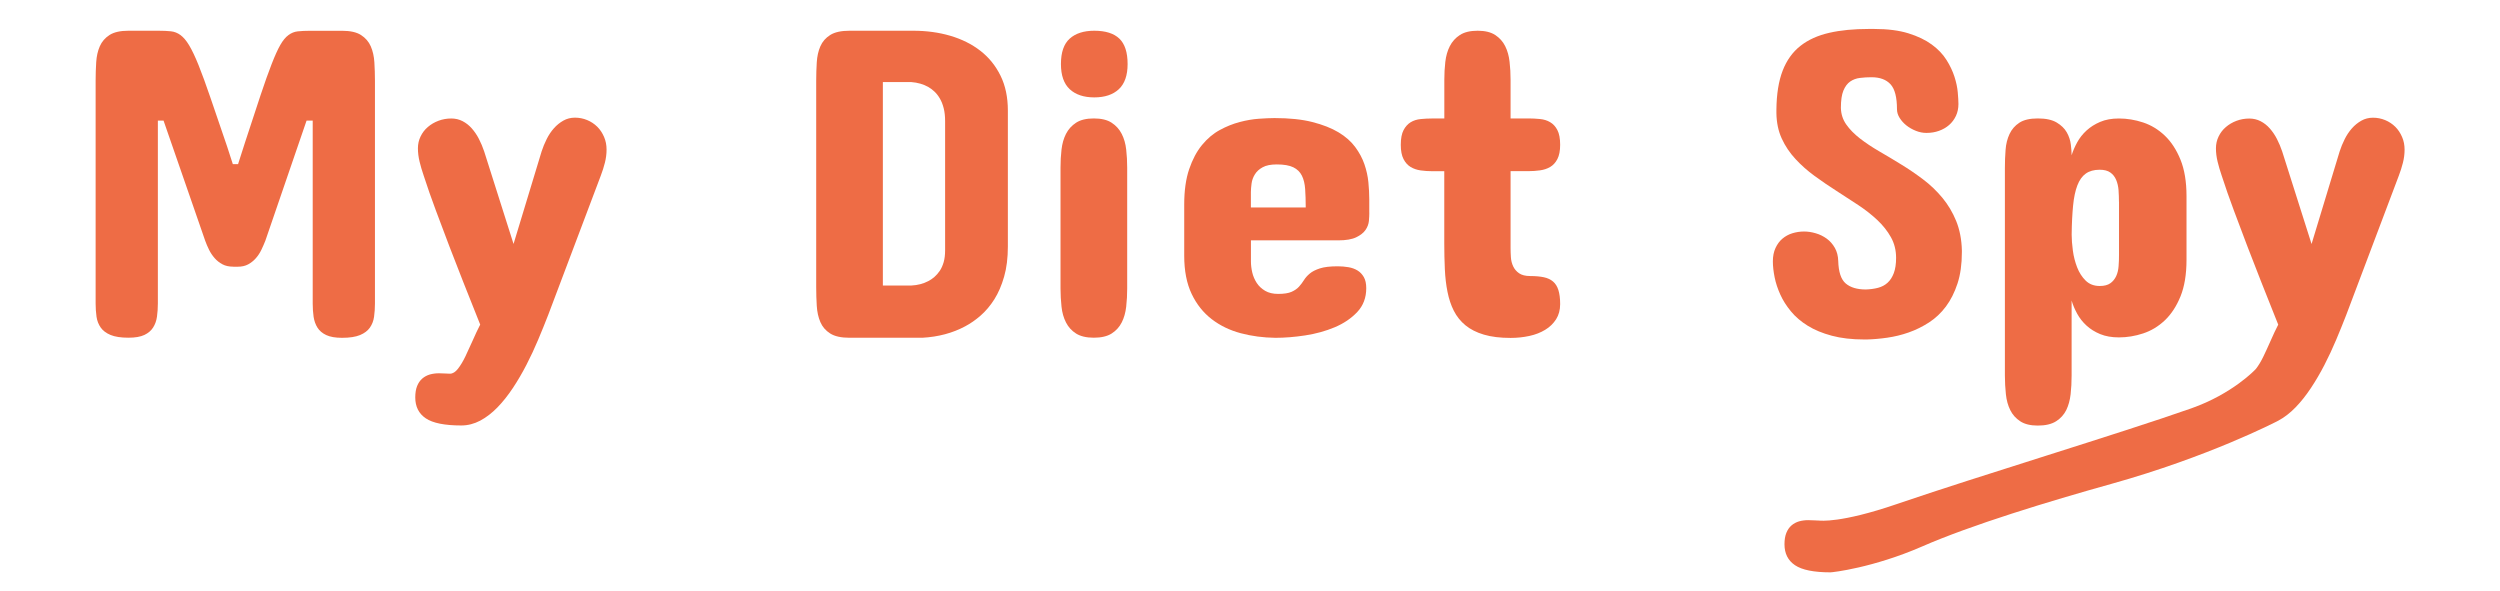
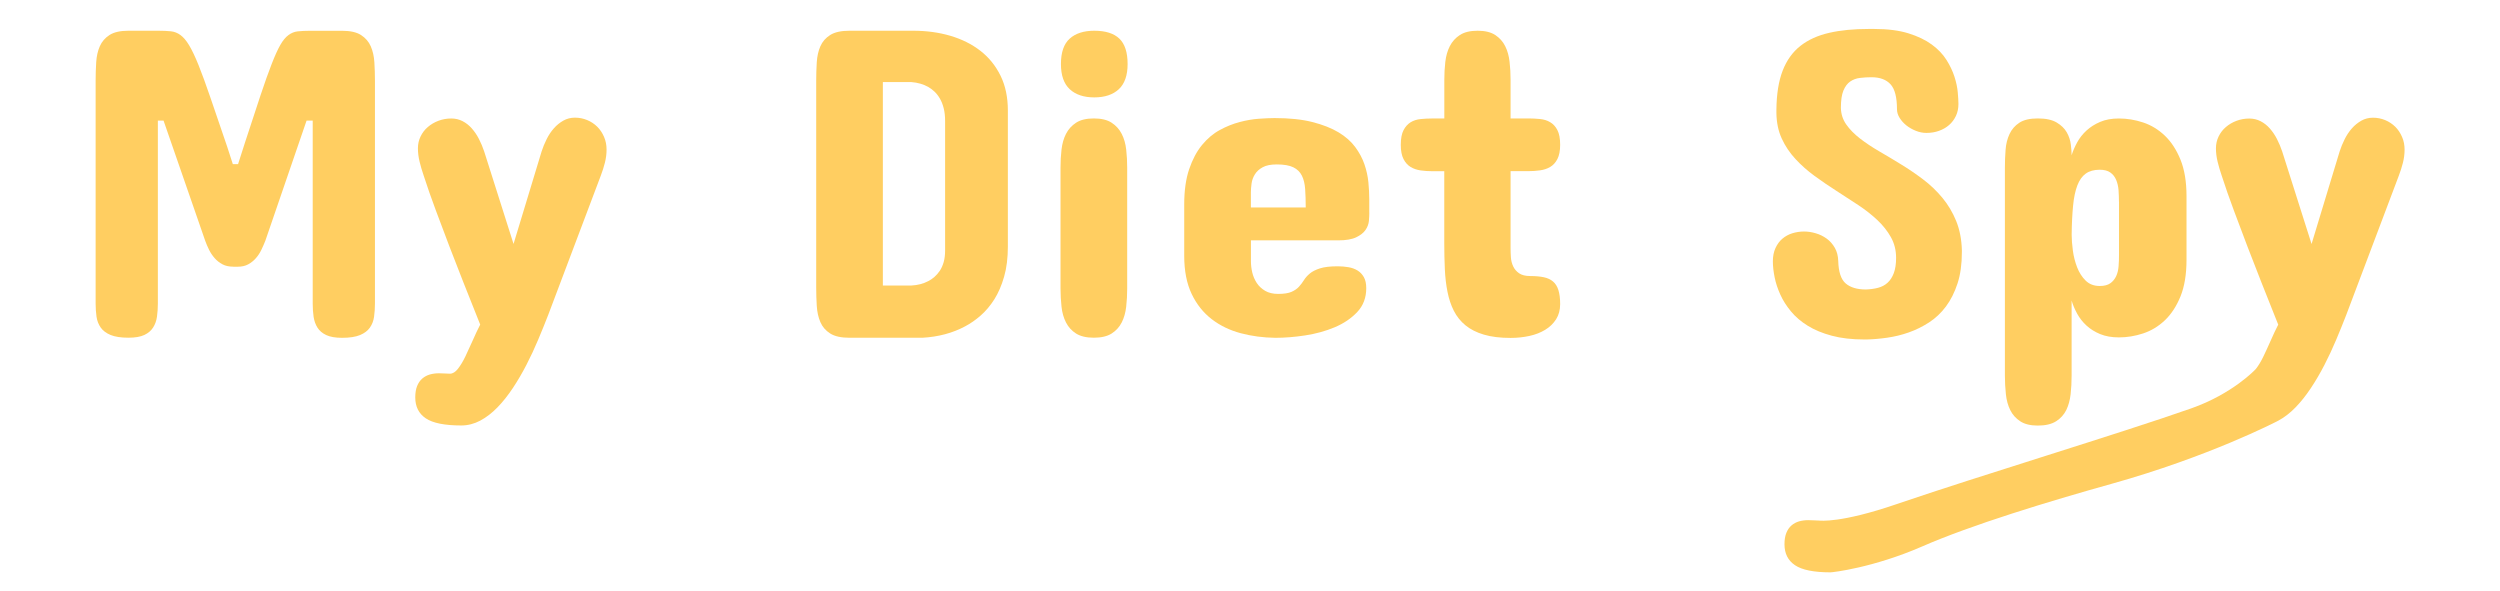
<svg xmlns="http://www.w3.org/2000/svg" version="1.1" id="Warstwa_1" x="0px" y="0px" viewBox="0 0 480 113.33" style="enable-background:new 0 0 480 113.33;" xml:space="preserve">
  <style type="text/css">
- 	.st0{fill:#EE6C45;}
+ 	.st0{fill:#FFCE61;}
</style>
  <g>
    <path class="st0" d="M44.78,51.2c-0.81,0-1.51-0.15-2.08-0.46c-0.58-0.31-1.07-0.7-1.49-1.18c-0.42-0.48-0.78-1.01-1.07-1.6   c-0.29-0.59-0.54-1.17-0.74-1.73l-8-23.08h-1.09v35.12c0,0.9-0.06,1.74-0.17,2.53c-0.11,0.79-0.36,1.48-0.74,2.08   c-0.38,0.6-0.94,1.08-1.68,1.43c-0.74,0.35-1.76,0.53-3.05,0.53c-1.46,0-2.61-0.18-3.45-0.53c-0.84-0.35-1.47-0.83-1.89-1.43   c-0.42-0.6-0.69-1.3-0.8-2.08c-0.11-0.79-0.17-1.63-0.17-2.53V15.5c0-1.21,0.04-2.39,0.11-3.54c0.07-1.15,0.3-2.18,0.69-3.07   c0.39-0.9,1.02-1.62,1.87-2.17c0.86-0.55,2.07-0.82,3.64-0.82h5.73c0.95,0,1.76,0.04,2.42,0.11c0.66,0.07,1.27,0.31,1.83,0.72   c0.56,0.41,1.12,1.06,1.66,1.96s1.15,2.17,1.81,3.81c0.66,1.64,1.42,3.73,2.29,6.27c0.87,2.54,1.94,5.66,3.2,9.37l1.09,3.37h1.01   l1.35-4.21c1.15-3.54,2.13-6.53,2.95-8.97c0.81-2.44,1.53-4.45,2.15-6.04s1.17-2.81,1.66-3.66c0.49-0.86,1.01-1.49,1.56-1.89   c0.55-0.41,1.14-0.65,1.79-0.72c0.65-0.07,1.43-0.11,2.36-0.11h6.15c1.57,0,2.79,0.27,3.64,0.82s1.48,1.27,1.87,2.17   c0.39,0.9,0.62,1.92,0.69,3.07s0.11,2.33,0.11,3.54v42.78c0,0.9-0.06,1.74-0.17,2.53c-0.11,0.79-0.38,1.48-0.8,2.08   c-0.42,0.6-1.05,1.08-1.89,1.43c-0.84,0.35-1.99,0.53-3.45,0.53c-1.29,0-2.31-0.18-3.05-0.53c-0.74-0.35-1.31-0.83-1.68-1.43   c-0.38-0.6-0.62-1.3-0.74-2.08c-0.11-0.79-0.17-1.63-0.17-2.53V23.16h-1.18l-7.92,23.08c-0.22,0.56-0.48,1.14-0.76,1.73   c-0.28,0.59-0.63,1.12-1.05,1.6c-0.42,0.48-0.91,0.87-1.47,1.18c-0.56,0.31-1.24,0.46-2.02,0.46H44.78z" />
    <path class="st0" d="M88.57,81.69c-3.2,0-5.47-0.46-6.82-1.37c-1.35-0.91-2.02-2.25-2.02-4.02c0-0.87,0.12-1.6,0.36-2.19   c0.24-0.59,0.57-1.07,0.99-1.43c0.42-0.36,0.91-0.62,1.45-0.78c0.55-0.15,1.13-0.23,1.75-0.23c0.42,0,0.81,0.01,1.18,0.04   c0.36,0.03,0.67,0.04,0.93,0.04c0.53,0,1.05-0.32,1.54-0.95c0.49-0.63,0.97-1.42,1.43-2.38s0.93-1.98,1.41-3.07   c0.48-1.09,0.95-2.11,1.43-3.03l-0.67-1.68c-0.81-2.05-1.67-4.2-2.57-6.46c-0.9-2.26-1.79-4.55-2.67-6.86s-1.75-4.63-2.61-6.93   c-0.86-2.3-1.64-4.53-2.34-6.7c-0.31-0.9-0.57-1.78-0.78-2.65c-0.21-0.87-0.32-1.73-0.32-2.57c0-0.81,0.17-1.57,0.51-2.27   c0.34-0.7,0.8-1.31,1.39-1.81c0.59-0.51,1.27-0.91,2.04-1.2s1.59-0.44,2.46-0.44c0.79,0,1.51,0.17,2.17,0.51   c0.66,0.34,1.25,0.8,1.77,1.39c0.52,0.59,0.98,1.26,1.37,2.02c0.39,0.76,0.73,1.56,1.01,2.4l5.64,17.77l5.39-17.77   c0.25-0.79,0.58-1.57,0.97-2.36c0.39-0.79,0.86-1.48,1.39-2.08c0.53-0.6,1.14-1.09,1.81-1.47s1.42-0.57,2.23-0.57   s1.59,0.15,2.34,0.46s1.39,0.74,1.94,1.28s0.98,1.2,1.31,1.96s0.48,1.57,0.48,2.44c0,0.84-0.11,1.68-0.32,2.51   c-0.21,0.83-0.47,1.65-0.78,2.46l-10.11,26.78c-0.59,1.52-1.23,3.1-1.92,4.74c-0.69,1.64-1.44,3.25-2.25,4.82s-1.68,3.06-2.61,4.46   c-0.93,1.4-1.91,2.64-2.95,3.71c-1.04,1.07-2.14,1.92-3.31,2.55C91.05,81.37,89.84,81.69,88.57,81.69z" />
    <path class="st0" d="M175.32,5.9c2.55,0,4.93,0.32,7.14,0.97s4.13,1.61,5.77,2.88s2.93,2.87,3.87,4.78   c0.94,1.91,1.41,4.14,1.41,6.69v26.11c0,2.19-0.24,4.12-0.72,5.79c-0.48,1.67-1.1,3.12-1.87,4.34c-0.77,1.22-1.65,2.26-2.63,3.12   s-1.98,1.55-2.99,2.08c-2.41,1.29-5.15,2.02-8.21,2.19h-13.98c-1.6,0-2.84-0.27-3.71-0.82c-0.87-0.55-1.5-1.28-1.89-2.19   c-0.39-0.91-0.62-1.94-0.69-3.1c-0.07-1.15-0.11-2.34-0.11-3.58V15.5c0-1.21,0.04-2.39,0.11-3.54c0.07-1.15,0.3-2.18,0.69-3.07   c0.39-0.9,1.02-1.62,1.89-2.17c0.87-0.55,2.11-0.82,3.71-0.82H175.32z M169.51,15.75v39.07h5.47c1.21-0.06,2.29-0.34,3.24-0.84   c0.39-0.2,0.79-0.46,1.18-0.8c0.39-0.34,0.74-0.74,1.05-1.2c0.31-0.46,0.55-1.02,0.74-1.66c0.18-0.65,0.27-1.39,0.27-2.23V23.24   c0-0.93-0.09-1.75-0.27-2.46c-0.18-0.72-0.43-1.34-0.74-1.87s-0.66-0.98-1.05-1.34c-0.39-0.36-0.79-0.66-1.18-0.88   c-0.95-0.53-2.04-0.84-3.24-0.93H169.51z" />
    <path class="st0" d="M203.62,32.17c0-1.18,0.06-2.33,0.19-3.45s0.41-2.13,0.86-3.01c0.45-0.88,1.09-1.6,1.94-2.15   s1.98-0.82,3.41-0.82c1.43,0,2.57,0.27,3.41,0.82s1.49,1.26,1.94,2.15c0.45,0.88,0.74,1.89,0.86,3.01   c0.13,1.12,0.19,2.27,0.19,3.45v23.24c0,1.18-0.06,2.34-0.19,3.47c-0.13,1.14-0.41,2.15-0.86,3.03c-0.45,0.88-1.09,1.59-1.94,2.13   c-0.84,0.53-1.98,0.8-3.41,0.8c-1.43,0-2.57-0.27-3.41-0.8c-0.84-0.53-1.49-1.24-1.94-2.13c-0.45-0.88-0.74-1.89-0.86-3.03   s-0.19-2.29-0.19-3.47V32.17z M216.5,12.3c0,2.16-0.56,3.77-1.68,4.82c-1.12,1.05-2.7,1.58-4.72,1.58s-3.59-0.53-4.72-1.58   c-1.12-1.05-1.68-2.66-1.68-4.82c0-2.25,0.56-3.87,1.68-4.88s2.7-1.52,4.72-1.52c2.16,0,3.77,0.51,4.82,1.52   S216.5,10.05,216.5,12.3z" />
    <path class="st0" d="M262.91,40.84c0,0.45-0.03,0.98-0.08,1.58c-0.06,0.6-0.27,1.18-0.65,1.73c-0.38,0.55-0.98,1.02-1.79,1.41   c-0.81,0.39-1.97,0.59-3.45,0.59h-16.76v4.04c0,0.67,0.08,1.38,0.25,2.11s0.46,1.4,0.86,2.02s0.95,1.12,1.62,1.52   c0.67,0.39,1.5,0.59,2.48,0.59c1.12,0,1.99-0.13,2.59-0.4s1.08-0.6,1.43-0.99c0.35-0.39,0.67-0.81,0.95-1.26s0.65-0.87,1.12-1.26   c0.46-0.39,1.11-0.72,1.94-0.99c0.83-0.27,1.97-0.4,3.43-0.4c0.7,0,1.38,0.06,2.04,0.17c0.66,0.11,1.24,0.32,1.75,0.63   c0.51,0.31,0.91,0.74,1.22,1.28s0.46,1.26,0.46,2.13c0,1.82-0.58,3.35-1.73,4.57c-1.15,1.22-2.6,2.2-4.34,2.93   c-1.74,0.73-3.63,1.25-5.66,1.56c-2.04,0.31-3.94,0.46-5.71,0.46c-2.33-0.03-4.55-0.32-6.65-0.88c-2.11-0.56-3.97-1.46-5.58-2.7   c-1.61-1.24-2.9-2.85-3.85-4.84s-1.43-4.44-1.43-7.33v-9.85c0-2.67,0.32-4.93,0.95-6.78c0.63-1.85,1.45-3.4,2.46-4.63   s2.15-2.2,3.41-2.88c1.26-0.69,2.54-1.2,3.83-1.54c1.29-0.34,2.52-0.55,3.68-0.63c1.17-0.08,2.17-0.13,3.01-0.13   c2.84,0,5.26,0.25,7.26,0.76c2.01,0.51,3.68,1.17,5.03,1.98c1.35,0.81,2.41,1.75,3.2,2.82s1.38,2.17,1.77,3.31   c0.39,1.14,0.65,2.29,0.76,3.45s0.17,2.25,0.17,3.26V40.84z M240.17,39.83h10.53c0-1.32-0.04-2.49-0.11-3.52   c-0.07-1.02-0.28-1.89-0.63-2.59c-0.35-0.7-0.9-1.24-1.64-1.6c-0.74-0.36-1.8-0.55-3.18-0.55c-1.15,0-2.06,0.18-2.72,0.55   c-0.66,0.36-1.16,0.82-1.49,1.37c-0.34,0.55-0.55,1.13-0.63,1.75c-0.08,0.62-0.13,1.17-0.13,1.64V39.83z" />
    <path class="st0" d="M277.31,22.74v-7.41c0-1.18,0.06-2.33,0.19-3.45c0.13-1.12,0.41-2.13,0.86-3.01c0.45-0.88,1.09-1.6,1.94-2.15   s1.98-0.82,3.41-0.82c1.4,0,2.53,0.27,3.37,0.82s1.48,1.26,1.92,2.15c0.44,0.88,0.72,1.89,0.84,3.01c0.13,1.12,0.19,2.27,0.19,3.45   v7.41h3.45c0.73,0,1.46,0.04,2.19,0.11c0.73,0.07,1.39,0.27,1.96,0.61c0.58,0.34,1.04,0.84,1.39,1.52   c0.35,0.67,0.53,1.61,0.53,2.82c0,1.15-0.18,2.06-0.53,2.74c-0.35,0.67-0.81,1.18-1.39,1.52c-0.58,0.34-1.23,0.55-1.96,0.65   c-0.73,0.1-1.46,0.15-2.19,0.15h-3.45v14.74c0,0.56,0.02,1.16,0.06,1.79s0.19,1.21,0.44,1.75c0.25,0.53,0.63,0.98,1.14,1.33   c0.51,0.35,1.22,0.53,2.15,0.53c1.01,0,1.87,0.08,2.59,0.23c0.72,0.15,1.31,0.43,1.77,0.82c0.46,0.39,0.81,0.94,1.03,1.64   c0.22,0.7,0.34,1.6,0.34,2.7c0,1.12-0.26,2.09-0.78,2.91c-0.52,0.81-1.21,1.49-2.09,2.02c-0.87,0.53-1.88,0.93-3.03,1.18   c-1.15,0.25-2.36,0.38-3.62,0.38c-1.99,0-3.7-0.21-5.12-0.63c-1.42-0.42-2.6-1.02-3.54-1.79c-0.94-0.77-1.68-1.7-2.23-2.78   c-0.55-1.08-0.95-2.29-1.22-3.64c-0.27-1.35-0.44-2.8-0.51-4.36s-0.11-3.19-0.11-4.91v-13.9h-2.36c-0.73,0-1.45-0.05-2.17-0.15   c-0.72-0.1-1.35-0.32-1.92-0.65c-0.56-0.34-1.02-0.84-1.37-1.52c-0.35-0.67-0.53-1.59-0.53-2.74c0-1.21,0.18-2.15,0.53-2.82   c0.35-0.67,0.81-1.18,1.37-1.52c0.56-0.34,1.2-0.54,1.92-0.61c0.72-0.07,1.44-0.11,2.17-0.11H277.31z" />
    <path class="st0" d="M353.45,20.72c0.03,1.18,0.37,2.24,1.03,3.18c0.66,0.94,1.53,1.83,2.61,2.67s2.31,1.66,3.68,2.46   c1.38,0.8,2.79,1.64,4.23,2.53c1.45,0.88,2.86,1.85,4.23,2.88s2.61,2.22,3.71,3.54c1.09,1.32,1.98,2.81,2.65,4.46   c0.67,1.66,1.04,3.54,1.09,5.64v0.34c0,2.3-0.28,4.31-0.84,6.02c-0.56,1.71-1.31,3.19-2.23,4.42c-0.93,1.24-2.01,2.25-3.24,3.05   c-1.24,0.8-2.53,1.44-3.9,1.92c-1.36,0.48-2.74,0.81-4.13,1.01s-2.7,0.31-3.94,0.34h-0.42c-2.39,0-4.48-0.24-6.27-0.72   c-1.8-0.48-3.34-1.12-4.63-1.92c-1.29-0.8-2.37-1.72-3.22-2.76c-0.86-1.04-1.54-2.11-2.04-3.22s-0.87-2.21-1.09-3.31   s-0.34-2.12-0.34-3.07c0-0.98,0.17-1.84,0.51-2.57c0.34-0.73,0.78-1.33,1.33-1.79c0.55-0.46,1.18-0.81,1.89-1.03   c0.72-0.22,1.47-0.34,2.25-0.34c0.73,0,1.48,0.11,2.25,0.34c0.77,0.22,1.47,0.57,2.11,1.03c0.63,0.46,1.15,1.05,1.56,1.77   c0.41,0.72,0.62,1.55,0.65,2.51c0.06,2.11,0.53,3.54,1.43,4.32c0.9,0.77,2.19,1.16,3.87,1.16c0.84-0.03,1.62-0.13,2.34-0.32   s1.33-0.51,1.83-0.97c0.51-0.46,0.91-1.08,1.2-1.85c0.29-0.77,0.44-1.75,0.44-2.93c0-1.46-0.33-2.78-0.99-3.96   c-0.66-1.18-1.52-2.27-2.59-3.28c-1.07-1.01-2.29-1.97-3.66-2.88c-1.38-0.91-2.78-1.82-4.21-2.74c-1.43-0.91-2.83-1.87-4.19-2.86   s-2.59-2.08-3.68-3.26c-1.09-1.18-1.97-2.48-2.63-3.92c-0.66-1.43-1-3.06-1.03-4.88v-0.67c0.03-3,0.43-5.5,1.2-7.49   c0.77-1.99,1.91-3.58,3.41-4.76c1.5-1.18,3.35-2.01,5.54-2.51s4.7-0.74,7.54-0.74h1.09c2.58,0,4.77,0.28,6.57,0.84   c1.8,0.56,3.29,1.28,4.48,2.15c1.19,0.87,2.13,1.85,2.82,2.95c0.69,1.09,1.2,2.18,1.54,3.24s0.55,2.06,0.63,2.99   c0.08,0.92,0.13,1.67,0.13,2.23c0,0.84-0.16,1.61-0.48,2.29s-0.76,1.27-1.31,1.75c-0.55,0.48-1.19,0.85-1.94,1.12   c-0.74,0.27-1.55,0.4-2.42,0.4c-0.67,0-1.35-0.13-2.02-0.4c-0.67-0.27-1.28-0.61-1.81-1.03c-0.53-0.42-0.97-0.91-1.31-1.45   s-0.51-1.1-0.51-1.66c0-2.3-0.41-3.9-1.24-4.8s-2.04-1.35-3.64-1.35c-0.76,0-1.49,0.04-2.21,0.13c-0.72,0.08-1.35,0.32-1.89,0.69   c-0.55,0.38-0.98,0.96-1.31,1.75C353.61,18.18,353.45,19.28,353.45,20.72z" />
    <path class="st0" d="M384.94,32.25c0-1.18,0.04-2.34,0.13-3.47c0.08-1.14,0.34-2.15,0.76-3.05c0.42-0.9,1.05-1.62,1.89-2.17   s2.02-0.82,3.54-0.82c1.54,0,2.75,0.26,3.62,0.78c0.87,0.52,1.52,1.15,1.94,1.89c0.42,0.74,0.68,1.52,0.78,2.34   c0.1,0.81,0.15,1.5,0.15,2.06c0.25-0.81,0.61-1.64,1.07-2.48c0.46-0.84,1.06-1.6,1.79-2.27c0.73-0.67,1.61-1.23,2.63-1.66   c1.02-0.44,2.22-0.65,3.6-0.65c1.54,0,3.09,0.25,4.63,0.76c1.54,0.51,2.93,1.35,4.17,2.53c1.24,1.18,2.24,2.72,3.01,4.61   c0.77,1.89,1.16,4.23,1.16,7.01v12.21c0,2.81-0.39,5.16-1.16,7.05c-0.77,1.89-1.78,3.42-3.01,4.59c-1.24,1.17-2.62,2-4.17,2.51   c-1.54,0.51-3.09,0.76-4.63,0.76c-1.38,0-2.58-0.21-3.6-0.63c-1.02-0.42-1.9-0.97-2.63-1.64c-0.73-0.67-1.33-1.43-1.79-2.27   c-0.46-0.84-0.82-1.68-1.07-2.53v14.4c0,1.24-0.06,2.43-0.19,3.58c-0.13,1.15-0.41,2.17-0.84,3.05c-0.44,0.88-1.09,1.6-1.96,2.15   s-2.04,0.82-3.5,0.82c-1.4,0-2.53-0.27-3.37-0.82s-1.48-1.26-1.92-2.15c-0.44-0.88-0.72-1.9-0.84-3.05s-0.19-2.34-0.19-3.58V32.25z    M406.84,38.74c0-0.76-0.03-1.5-0.08-2.23c-0.06-0.73-0.21-1.39-0.46-1.98s-0.62-1.06-1.12-1.41c-0.49-0.35-1.17-0.53-2.04-0.53   c-1.09,0-1.99,0.25-2.67,0.74c-0.69,0.49-1.23,1.25-1.62,2.27c-0.39,1.02-0.67,2.32-0.82,3.9c-0.15,1.57-0.25,3.42-0.27,5.56   c0,0.9,0.08,1.92,0.23,3.05c0.15,1.14,0.43,2.21,0.82,3.22c0.39,1.01,0.94,1.86,1.64,2.55c0.7,0.69,1.6,1.03,2.7,1.03   c0.87,0,1.55-0.18,2.04-0.53c0.49-0.35,0.86-0.81,1.12-1.37s0.41-1.2,0.46-1.92c0.06-0.72,0.08-1.44,0.08-2.17V38.74z" />
    <path class="st0" d="M351.46,109.89c-3.2,0-5.47-0.46-6.82-1.37c-1.35-0.91-2.02-2.25-2.02-4.02c0-0.87,0.12-1.6,0.36-2.19   c0.24-0.59,0.57-1.07,0.99-1.43c0.42-0.36,0.91-0.62,1.45-0.78c0.55-0.15,1.13-0.23,1.75-0.23c0.42,0,0.81,0.01,1.18,0.04   c0.36,0.03,0.67,0.04,0.93,0.04c0.16,0,4.05,0.55,14.88-3.16c15.73-5.39,42.62-13.48,56.58-18.39c7.89-2.78,12.29-7.43,12.41-7.59   c0.49-0.63,0.97-1.42,1.43-2.38c0.46-0.95,0.93-1.98,1.41-3.07c0.48-1.09,0.95-2.11,1.43-3.03l-0.67-1.68   c-0.81-2.05-1.67-4.2-2.57-6.46c-0.9-2.26-1.79-4.55-2.67-6.86s-1.75-4.63-2.61-6.93s-1.64-4.53-2.34-6.7   c-0.31-0.9-0.57-1.78-0.78-2.65c-0.21-0.87-0.32-1.73-0.32-2.57c0-0.81,0.17-1.57,0.51-2.27c0.34-0.7,0.8-1.31,1.39-1.81   c0.59-0.51,1.27-0.91,2.04-1.2c0.77-0.29,1.59-0.44,2.46-0.44c0.79,0,1.51,0.17,2.17,0.51c0.66,0.34,1.25,0.8,1.77,1.39   s0.98,1.26,1.37,2.02c0.39,0.76,0.73,1.56,1.01,2.4l5.64,17.77l5.39-17.77c0.25-0.79,0.58-1.57,0.97-2.36s0.86-1.48,1.39-2.08   s1.14-1.09,1.81-1.47c0.67-0.38,1.42-0.57,2.23-0.57s1.59,0.15,2.34,0.46s1.39,0.74,1.94,1.28s0.98,1.2,1.31,1.96   s0.48,1.57,0.48,2.44c0,0.84-0.11,1.68-0.32,2.51c-0.21,0.83-0.47,1.65-0.78,2.46l-10.11,26.78c-0.59,1.52-1.23,3.1-1.92,4.74   c-0.69,1.64-1.44,3.25-2.25,4.82s-1.68,3.06-2.61,4.46c-0.93,1.4-1.91,2.64-2.95,3.71c-1.04,1.07-2.14,1.92-3.31,2.55   c-0.51,0.27-13.34,6.91-32.03,12.13c-11.99,3.35-26.92,7.89-36.37,12.03C359.58,109.04,351.82,109.89,351.46,109.89z" />
  </g>
</svg>
